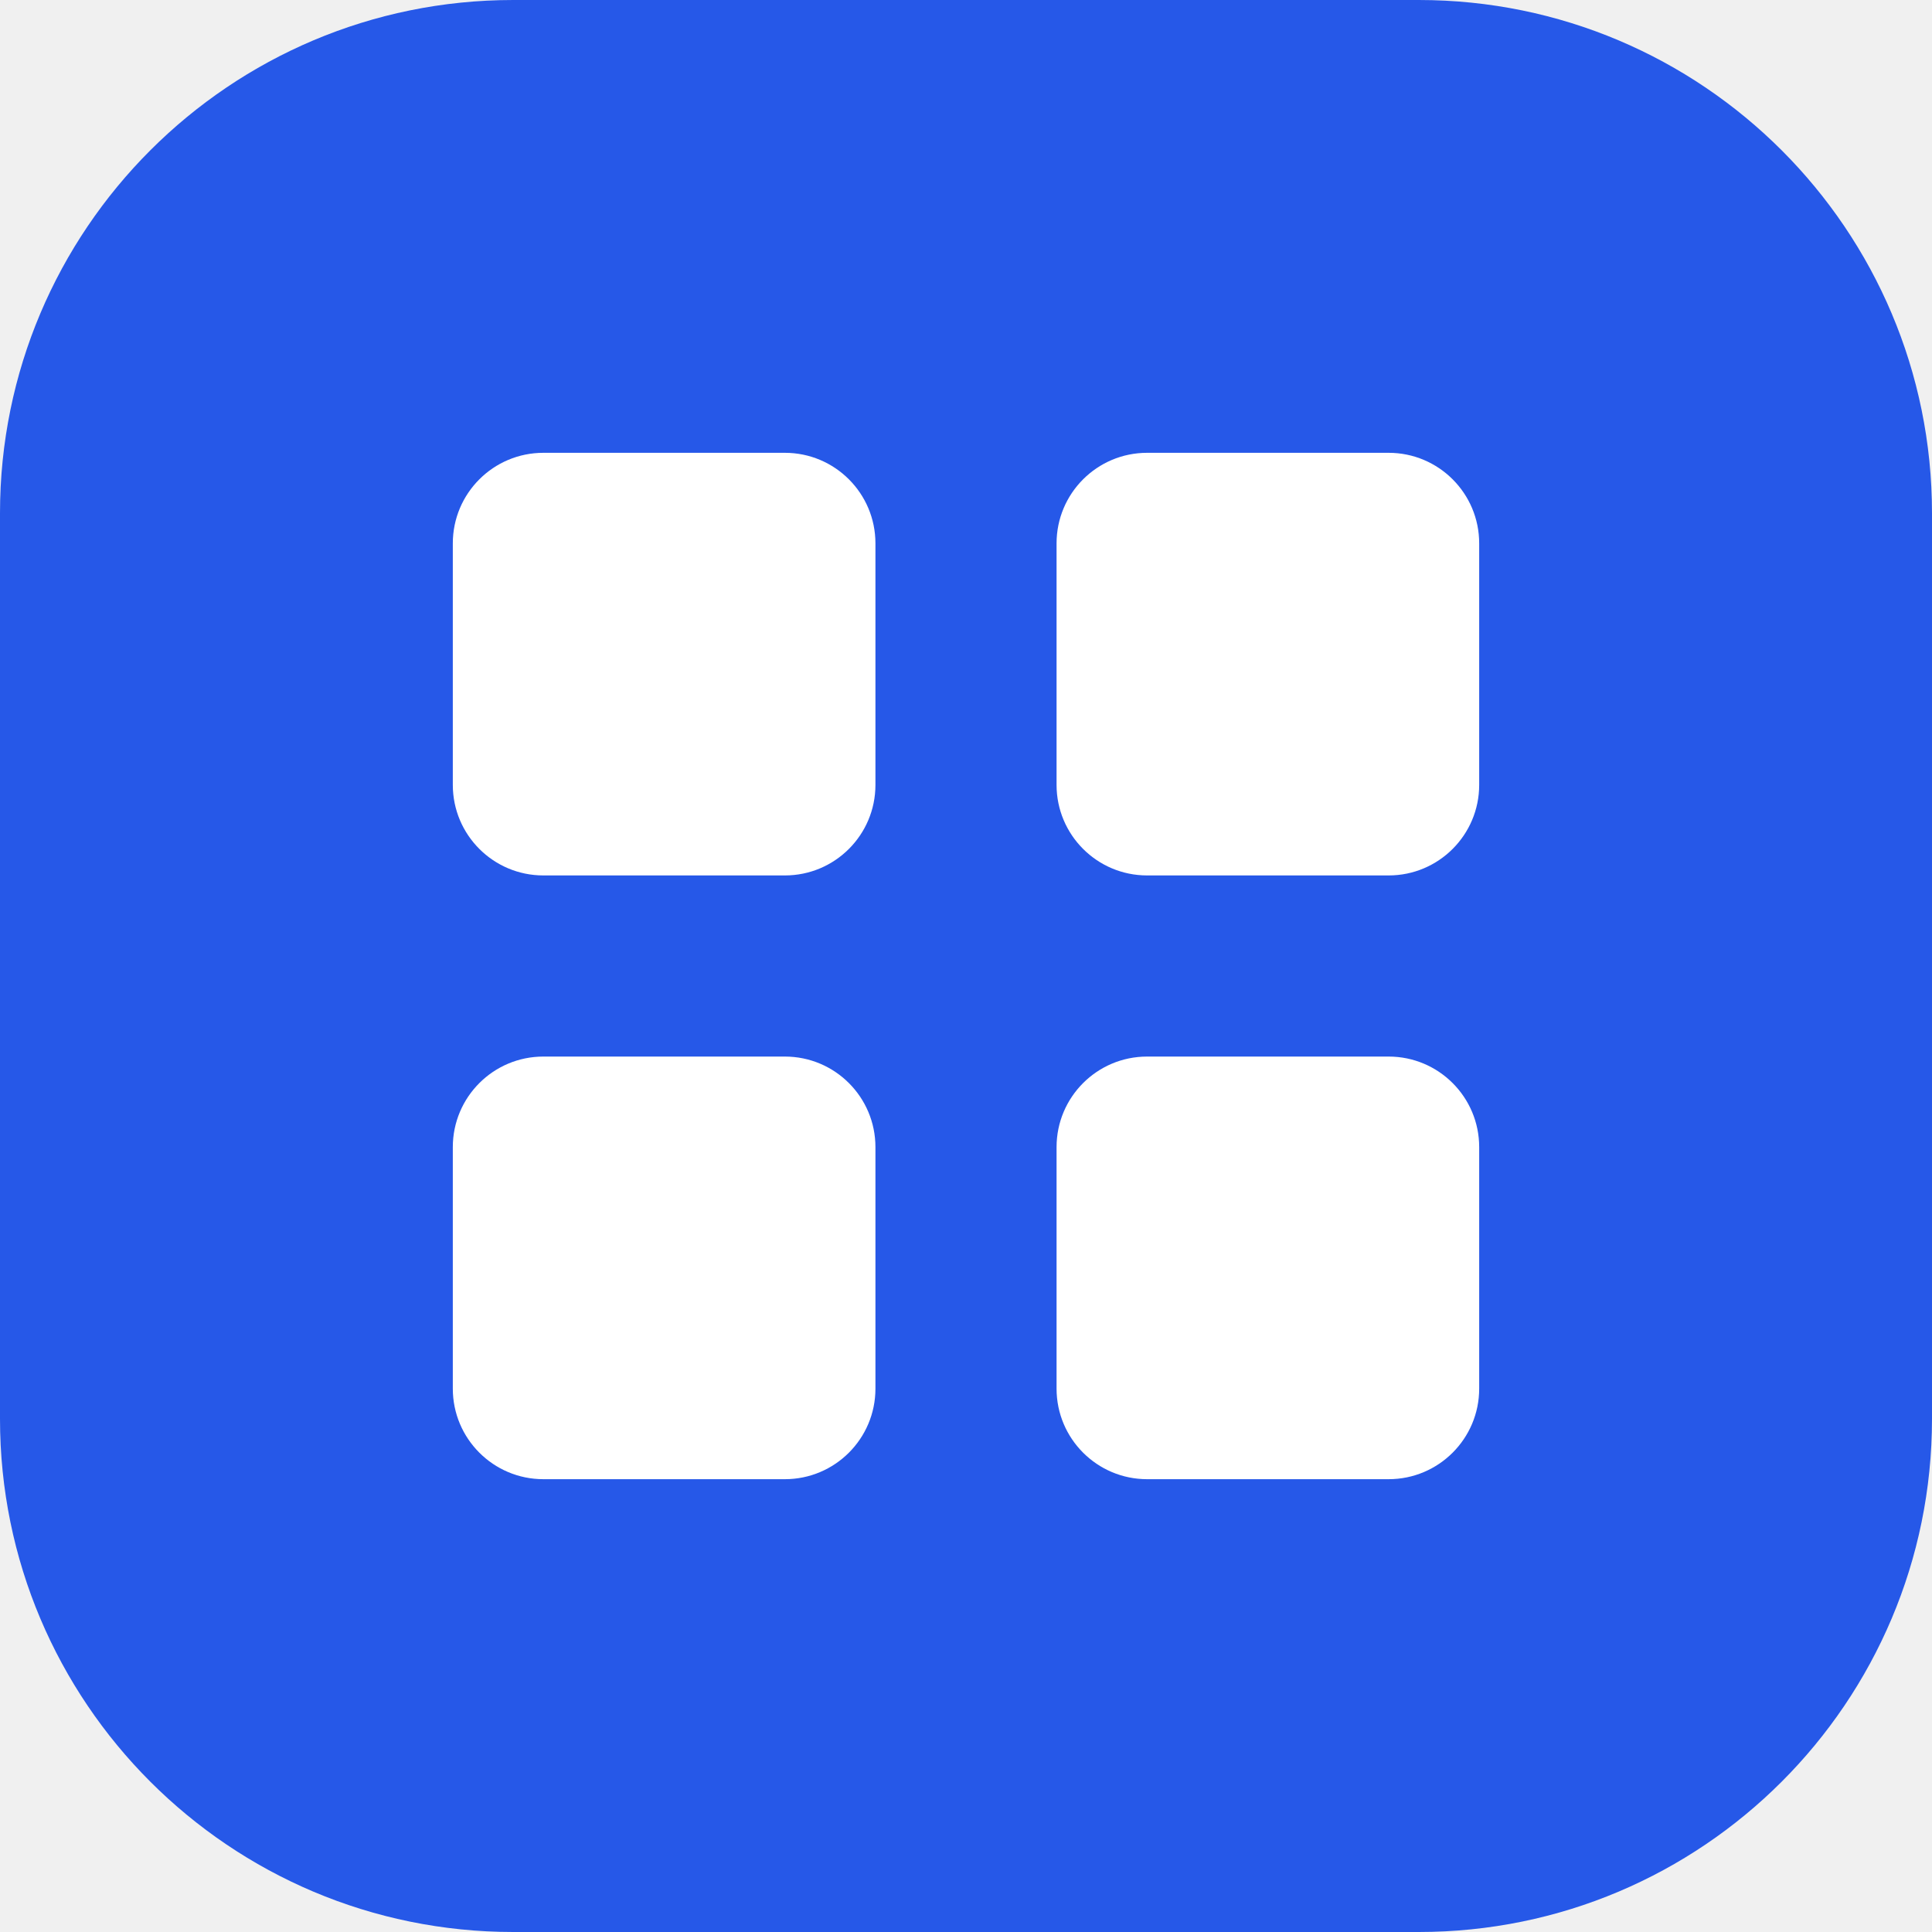
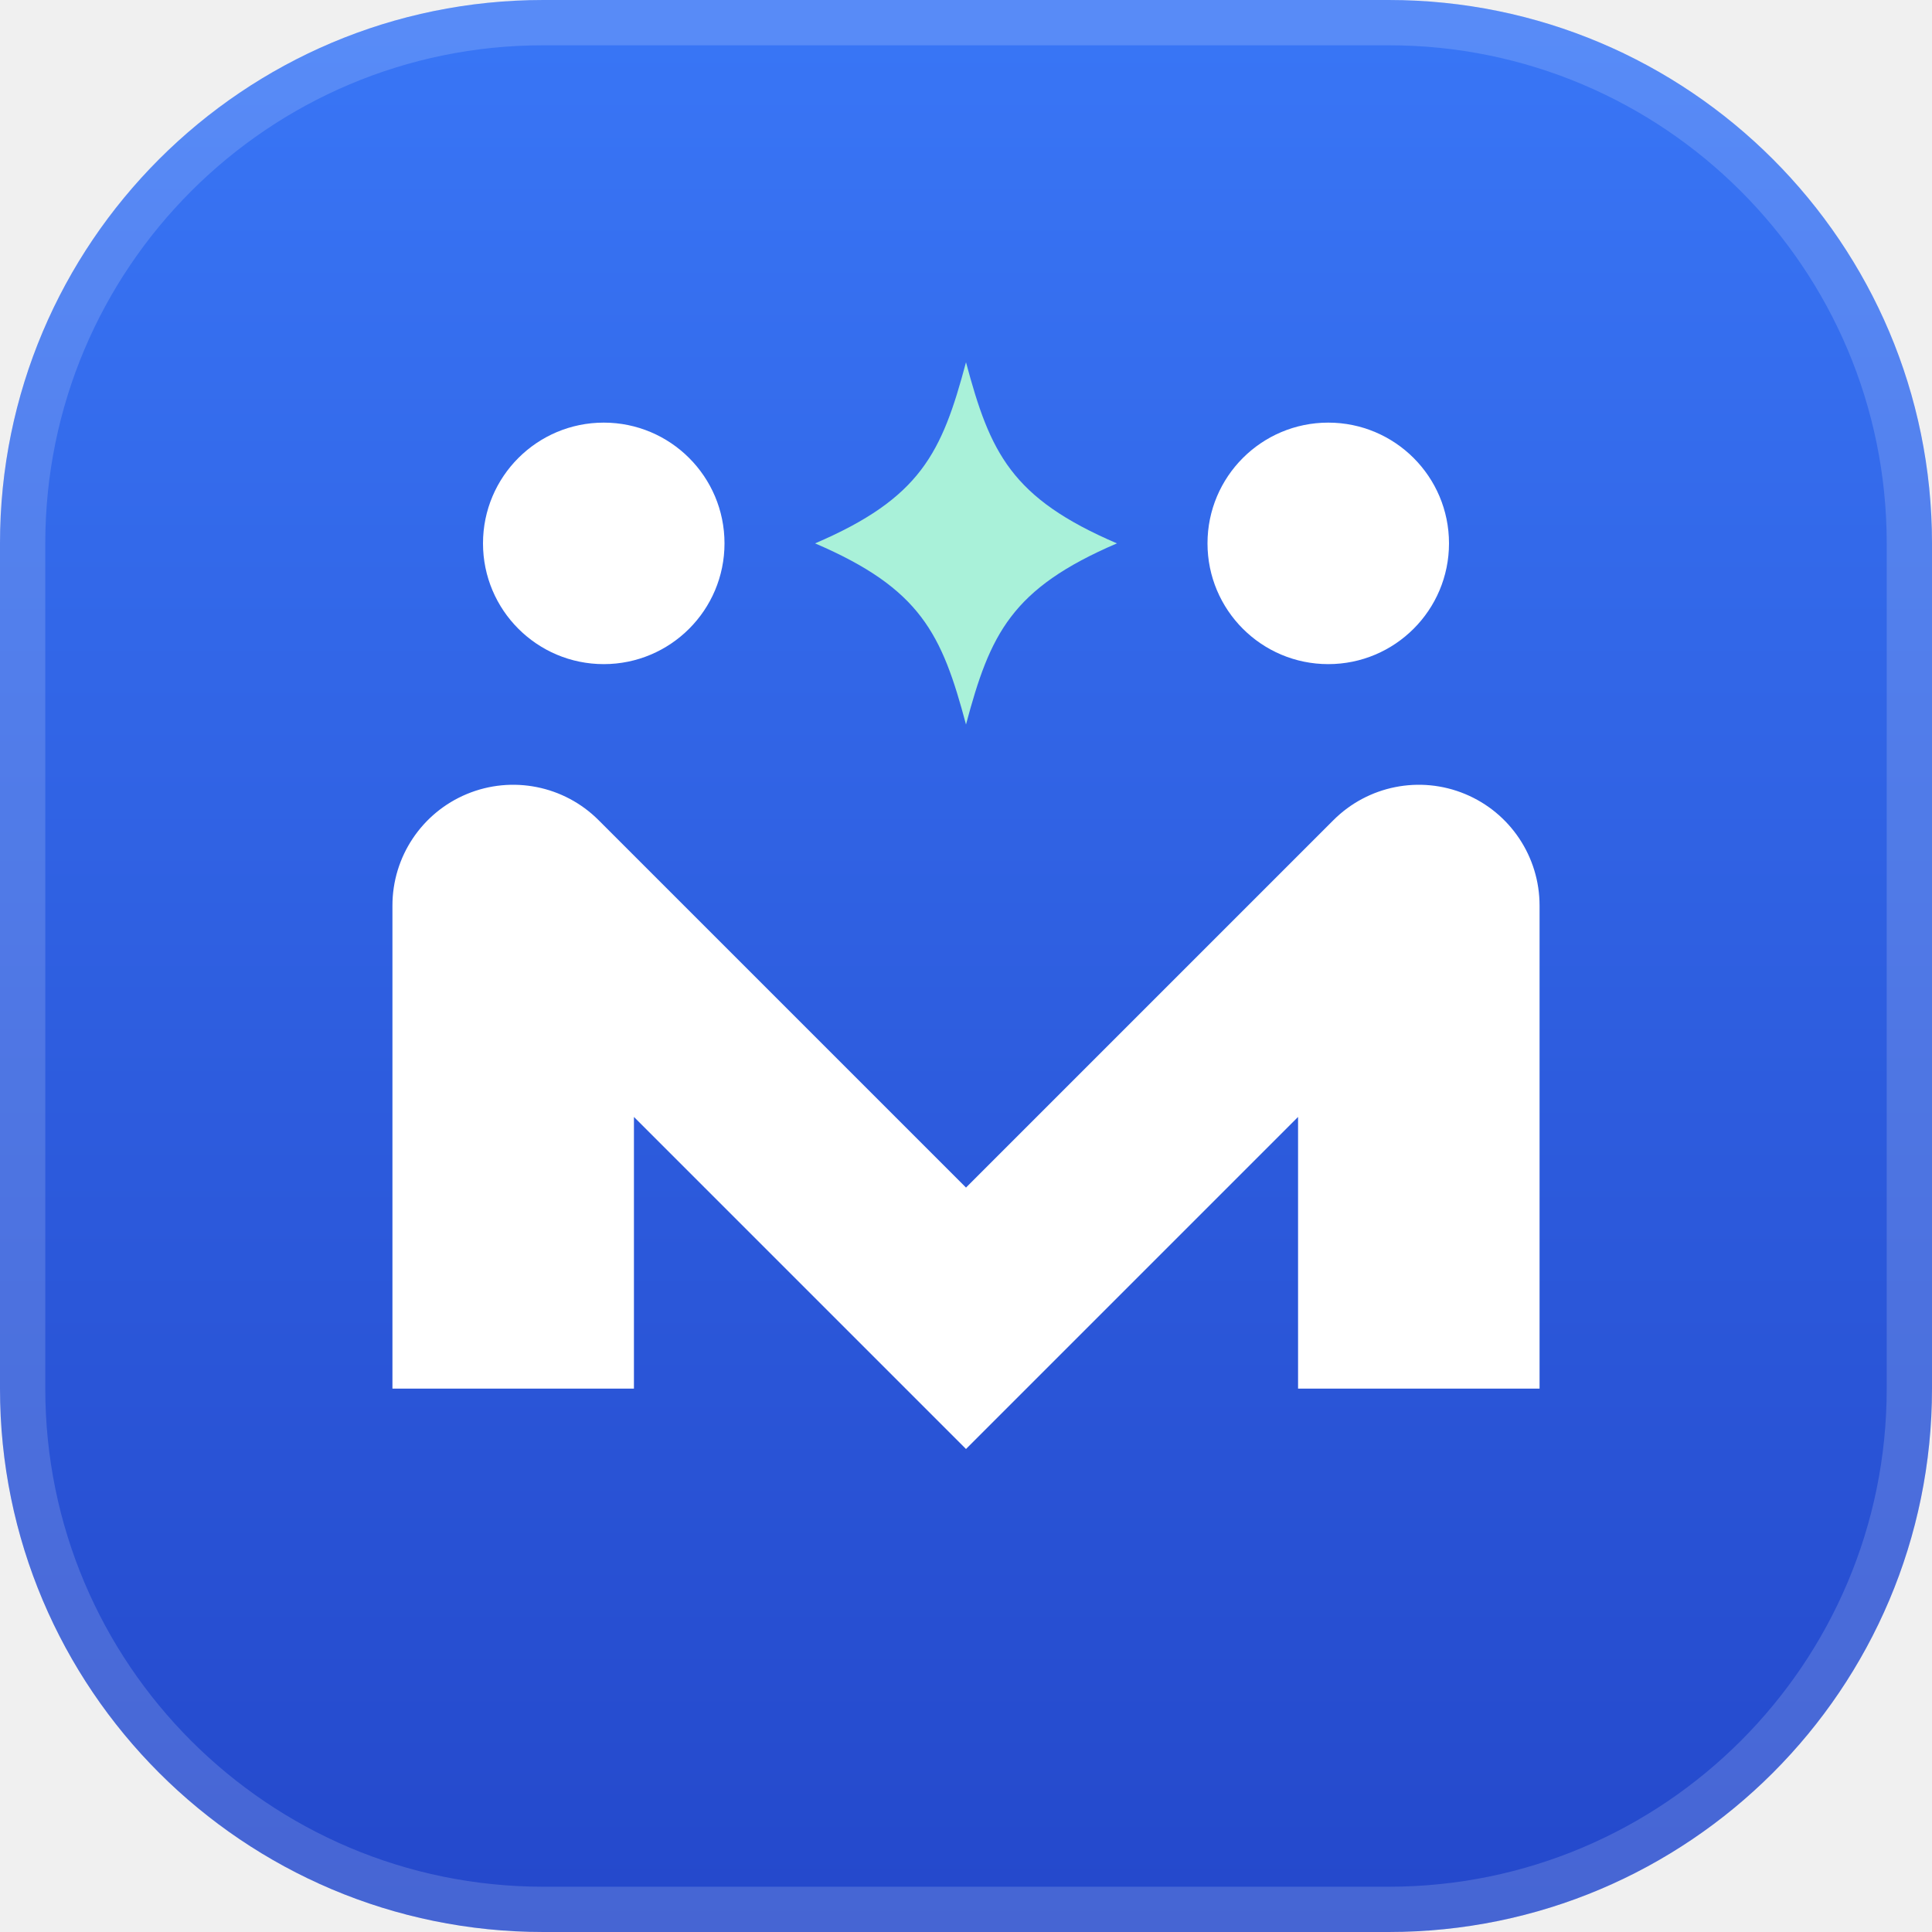
- <svg xmlns="http://www.w3.org/2000/svg" viewBox="0 0 64 64">
-   <rect width="64" height="64" rx="17" fill="#2658e8" />
-   <g fill="white">
-     <rect x="15" y="15" width="14" height="14" rx="3" />
-     <rect x="35" y="15" width="14" height="14" rx="3" />
-     <rect x="15" y="35" width="14" height="14" rx="3" />
-     <rect x="35" y="35" width="14" height="14" rx="3" />
-   </g>
+ <svg xmlns="http://www.w3.org/2000/svg" width="64" height="64" viewBox="0 0 64 64" fill="none">
+   <defs>
+     <linearGradient id="blue" x1="32" y1="0" x2="32" y2="64" gradientUnits="userSpaceOnUse">
+       <stop stop-color="#3976F6" />
+       <stop offset="1" stop-color="#2448CB" />
+     </linearGradient>
+   </defs>
+   <rect width="64" height="64" rx="18" fill="url(#blue)" />
+   <rect x=".75" y=".75" width="62.5" height="62.5" rx="17.25" stroke="white" stroke-opacity=".16" stroke-width="1.5" />
+   <circle cx="20" cy="18" r="4" fill="white" />
+   <circle cx="44" cy="18" r="4" fill="white" />
+   <path d="M32 12c.8 3 1.5 4.5 5 6-3.5 1.5-4.2 3-5 6-.8-3-1.5-4.5-5-6 3.5-1.5 4.2-3 5-6Z" fill="#A9F1D9" />
+   <path d="M13 46V30a4 4 0 0 1 6.83-2.83L32 39.34l12.17-12.17A4 4 0 0 1 51 30v16h-8v-9L32 48 21 37v9h-8Z" fill="white" />
</svg>
